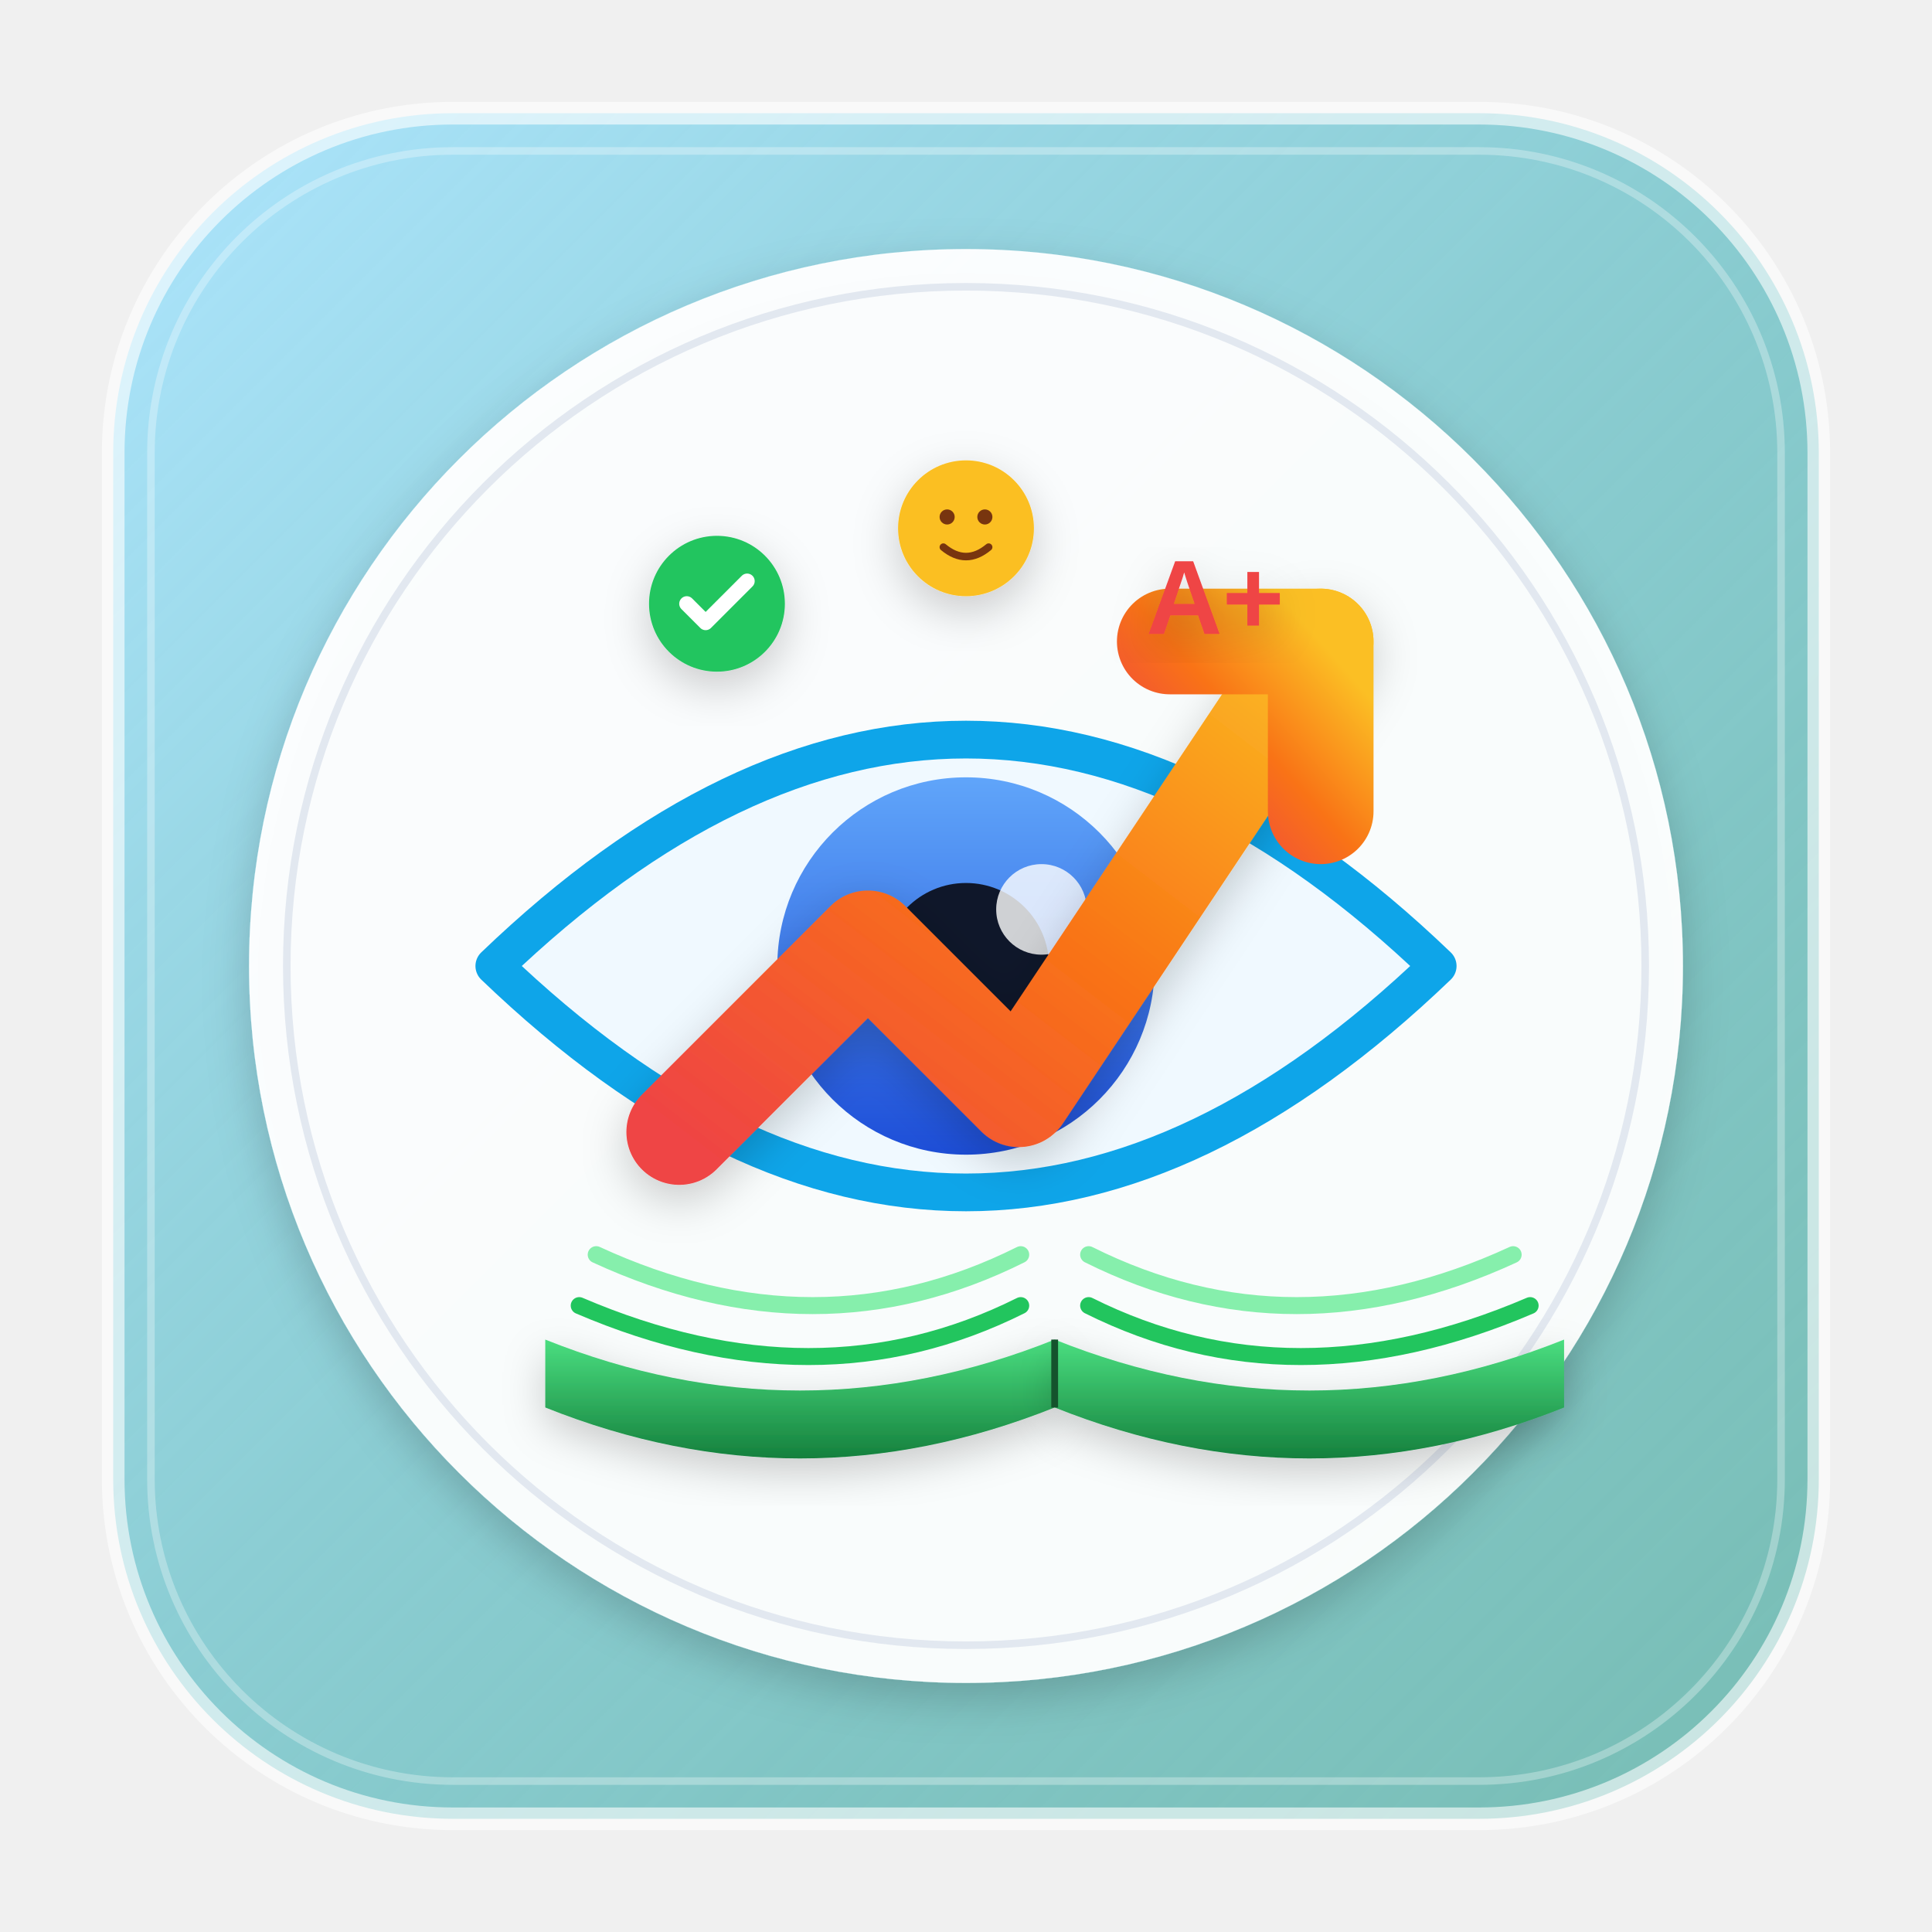
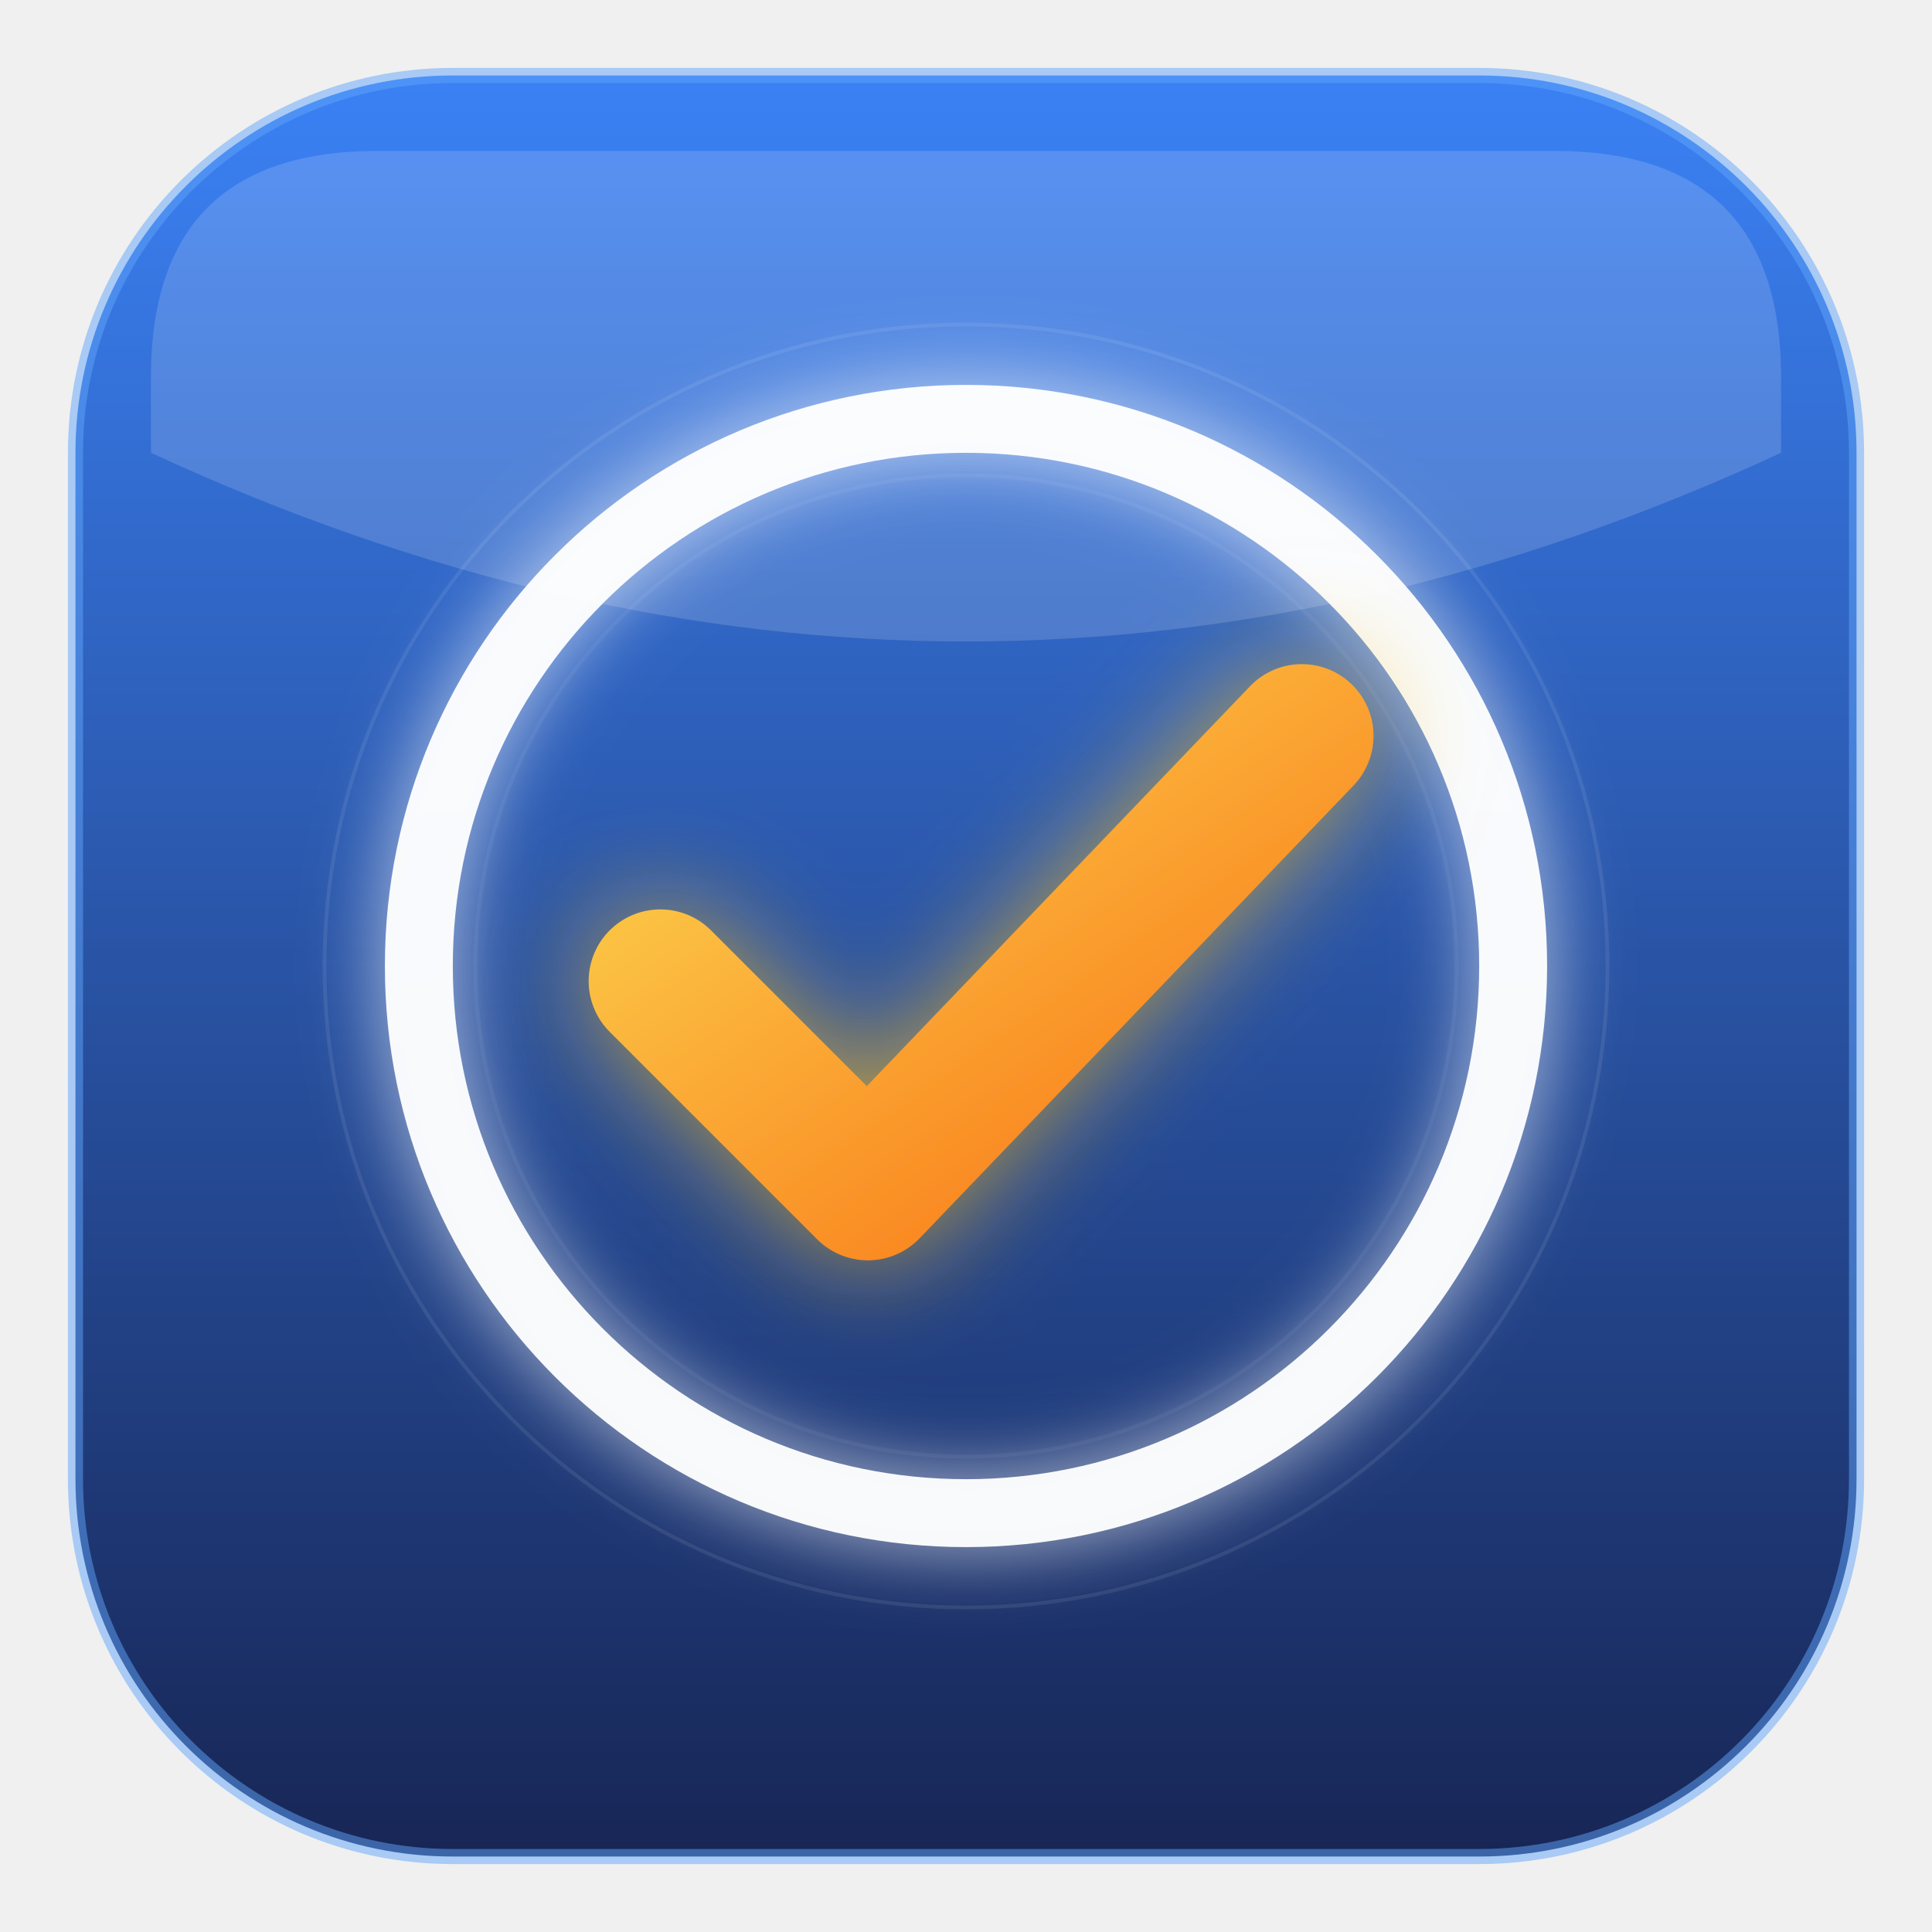
<svg xmlns="http://www.w3.org/2000/svg" width="512" height="512" viewBox="0 0 512 512">
  <defs>
-     <linearGradient id="bg_glass" x1="0%" y1="0%" x2="100%" y2="100%">
-       <stop offset="0%" stop-color="#a6e4ff" stop-opacity="0.9" />
-       <stop offset="100%" stop-color="#2a9d8f" stop-opacity="0.6" />
+     <linearGradient id="blue_bg" x1="0%" y1="0%" x2="0%" y2="100%">
+       <stop offset="0%" stop-color="#3b82f6" />
+       <stop offset="100%" stop-color="#172554" />
    </linearGradient>
-     <linearGradient id="arrow_grad" x1="0%" y1="100%" x2="100%" y2="0%">
-       <stop offset="0%" stop-color="#ef4444" />
-       <stop offset="50%" stop-color="#f97316" />
-       <stop offset="100%" stop-color="#fbbf24" />
+     <linearGradient id="check_grad" x1="0%" y1="0%" x2="100%" y2="100%">
+       <stop offset="0%" stop-color="#fcd34d" />
+       <stop offset="100%" stop-color="#f97316" />
    </linearGradient>
-     <linearGradient id="eye_grad" x1="0%" y1="0%" x2="0%" y2="100%">
-       <stop offset="0%" stop-color="#60a5fa" />
-       <stop offset="100%" stop-color="#1d4ed8" />
-     </linearGradient>
-     <linearGradient id="book_grad" x1="0%" y1="0%" x2="0%" y2="100%">
-       <stop offset="0%" stop-color="#4ade80" />
-       <stop offset="100%" stop-color="#15803d" />
-     </linearGradient>
+     <filter id="glow" x="-20%" y="-20%" width="140%" height="140%">
+       <feGaussianBlur stdDeviation="4" result="blur" />
+       <feComposite in="SourceGraphic" in2="blur" operator="over" />
+     </filter>
    <filter id="dropShadow" x="-40%" y="-40%" width="180%" height="180%">
-       <feDropShadow dx="0" dy="4" stdDeviation="6" flood-color="#000" flood-opacity="0.2" />
-     </filter>
-     <filter id="innerGlow" x="-20%" y="-20%" width="140%" height="140%">
-       <feGaussianBlur stdDeviation="3" result="blur" />
-       <feComposite in="SourceGraphic" in2="blur" operator="arithmetic" k2="1" k3="1" />
+       <feDropShadow dx="0" dy="4" stdDeviation="6" flood-color="#000" flood-opacity="0.3" />
    </filter>
  </defs>
-   <rect x="30" y="30" width="452" height="452" rx="90" fill="url(#bg_glass)" stroke="white" stroke-width="6" stroke-opacity="0.6" />
-   <rect x="40" y="40" width="432" height="432" rx="80" fill="none" stroke="white" stroke-width="2" stroke-opacity="0.3" />
-   <circle cx="256" cy="256" r="190" fill="white" fill-opacity="0.95" filter="url(#dropShadow)" />
-   <circle cx="256" cy="256" r="180" fill="none" stroke="#e2e8f0" stroke-width="2" />
-   <g transform="translate(131, 156) scale(1)">
-     <path d="M0 100 Q 125 -20 250 100 Q 125 220 0 100 Z" fill="#f0f9ff" stroke="#0ea5e9" stroke-width="10" stroke-linejoin="round" />
-     <circle cx="125" cy="100" r="50" fill="url(#eye_grad)" />
-     <circle cx="125" cy="100" r="22" fill="#0f172a" />
-     <circle cx="145" cy="85" r="12" fill="white" opacity="0.8" />
-   </g>
-   <g transform="translate(140, 310) scale(0.9)">
-     <path d="M5 50 Q 80 80 155 50 L 155 70 Q 80 100 5 70 Z" fill="url(#book_grad)" filter="url(#dropShadow)" />
-     <path d="M155 50 Q 230 80 305 50 L 305 70 Q 230 100 155 70 Z" fill="url(#book_grad)" filter="url(#dropShadow)" />
-     <path d="M15 40 Q 85 70 145 40" fill="none" stroke="#22c55e" stroke-width="5" stroke-linecap="round" />
-     <path d="M165 40 Q 225 70 295 40" fill="none" stroke="#22c55e" stroke-width="5" stroke-linecap="round" />
-     <path d="M20 25 Q 85 55 145 25" fill="none" stroke="#86efac" stroke-width="5" stroke-linecap="round" />
-     <path d="M165 25 Q 225 55 290 25" fill="none" stroke="#86efac" stroke-width="5" stroke-linecap="round" />
-     <path d="M155 50 L 155 70" stroke="#14532d" stroke-width="2" />
-   </g>
-   <path d="M180 300 L 230 250 L 270 290 L 350 170" fill="none" stroke="url(#arrow_grad)" stroke-width="28" stroke-linecap="round" stroke-linejoin="round" filter="url(#dropShadow)" />
-   <path d="M310 170 L 350 170 L 350 215" fill="none" stroke="url(#arrow_grad)" stroke-width="28" stroke-linecap="round" stroke-linejoin="round" />
-   <g transform="translate(190, 160)">
-     <circle cx="0" cy="0" r="18" fill="#22c55e" filter="url(#dropShadow)" />
-     <path d="M-8 0 L -3 5 L 8 -6" fill="none" stroke="white" stroke-width="4" stroke-linecap="round" stroke-linejoin="round" />
-   </g>
-   <g transform="translate(256, 140)">
-     <circle cx="0" cy="0" r="18" fill="#fbbf24" filter="url(#dropShadow)" />
-     <circle cx="-5" cy="-3" r="2" fill="#78350f" />
-     <circle cx="5" cy="-3" r="2" fill="#78350f" />
-     <path d="M-6 5 Q 0 10 6 5" fill="none" stroke="#78350f" stroke-width="2" stroke-linecap="round" />
-   </g>
-   <g transform="translate(322, 160)">
-     <circle cx="0" cy="0" r="18" fill="#fecaca" filter="url(#dropShadow)" opacity="0.0" />
-     <text x="0" y="8" text-anchor="middle" font-family="Arial, sans-serif" font-weight="900" font-size="28" fill="#ef4444" filter="url(#dropShadow)">A+</text>
-   </g>
+   <rect x="20" y="20" width="472" height="472" rx="100" fill="url(#blue_bg)" stroke="#60a5fa" stroke-width="4" stroke-opacity="0.5" />
+   <circle cx="256" cy="256" r="170" fill="none" stroke="white" stroke-width="1" stroke-opacity="0.08" />
+   <circle cx="256" cy="256" r="130" fill="none" stroke="white" stroke-width="1" stroke-opacity="0.05" />
+   <circle cx="256" cy="256" r="145" fill="none" stroke="white" stroke-width="18" stroke-linecap="round" stroke-opacity="0.95" style="filter: drop-shadow(0 0 10px rgba(255,255,255,0.7))" />
+   <path d="M 175 260 L 230 315 L 345 195" fill="none" stroke="url(#check_grad)" stroke-width="38" stroke-linecap="round" stroke-linejoin="round" style="filter: drop-shadow(0 0 15px rgba(251, 191, 36, 0.7))" />
+   <path d="M 40 120 Q 256 220 472 120 L 472 100 Q 472 40 412 40 L 100 40 Q 40 40 40 100 Z" fill="white" fill-opacity="0.15" />
</svg>
